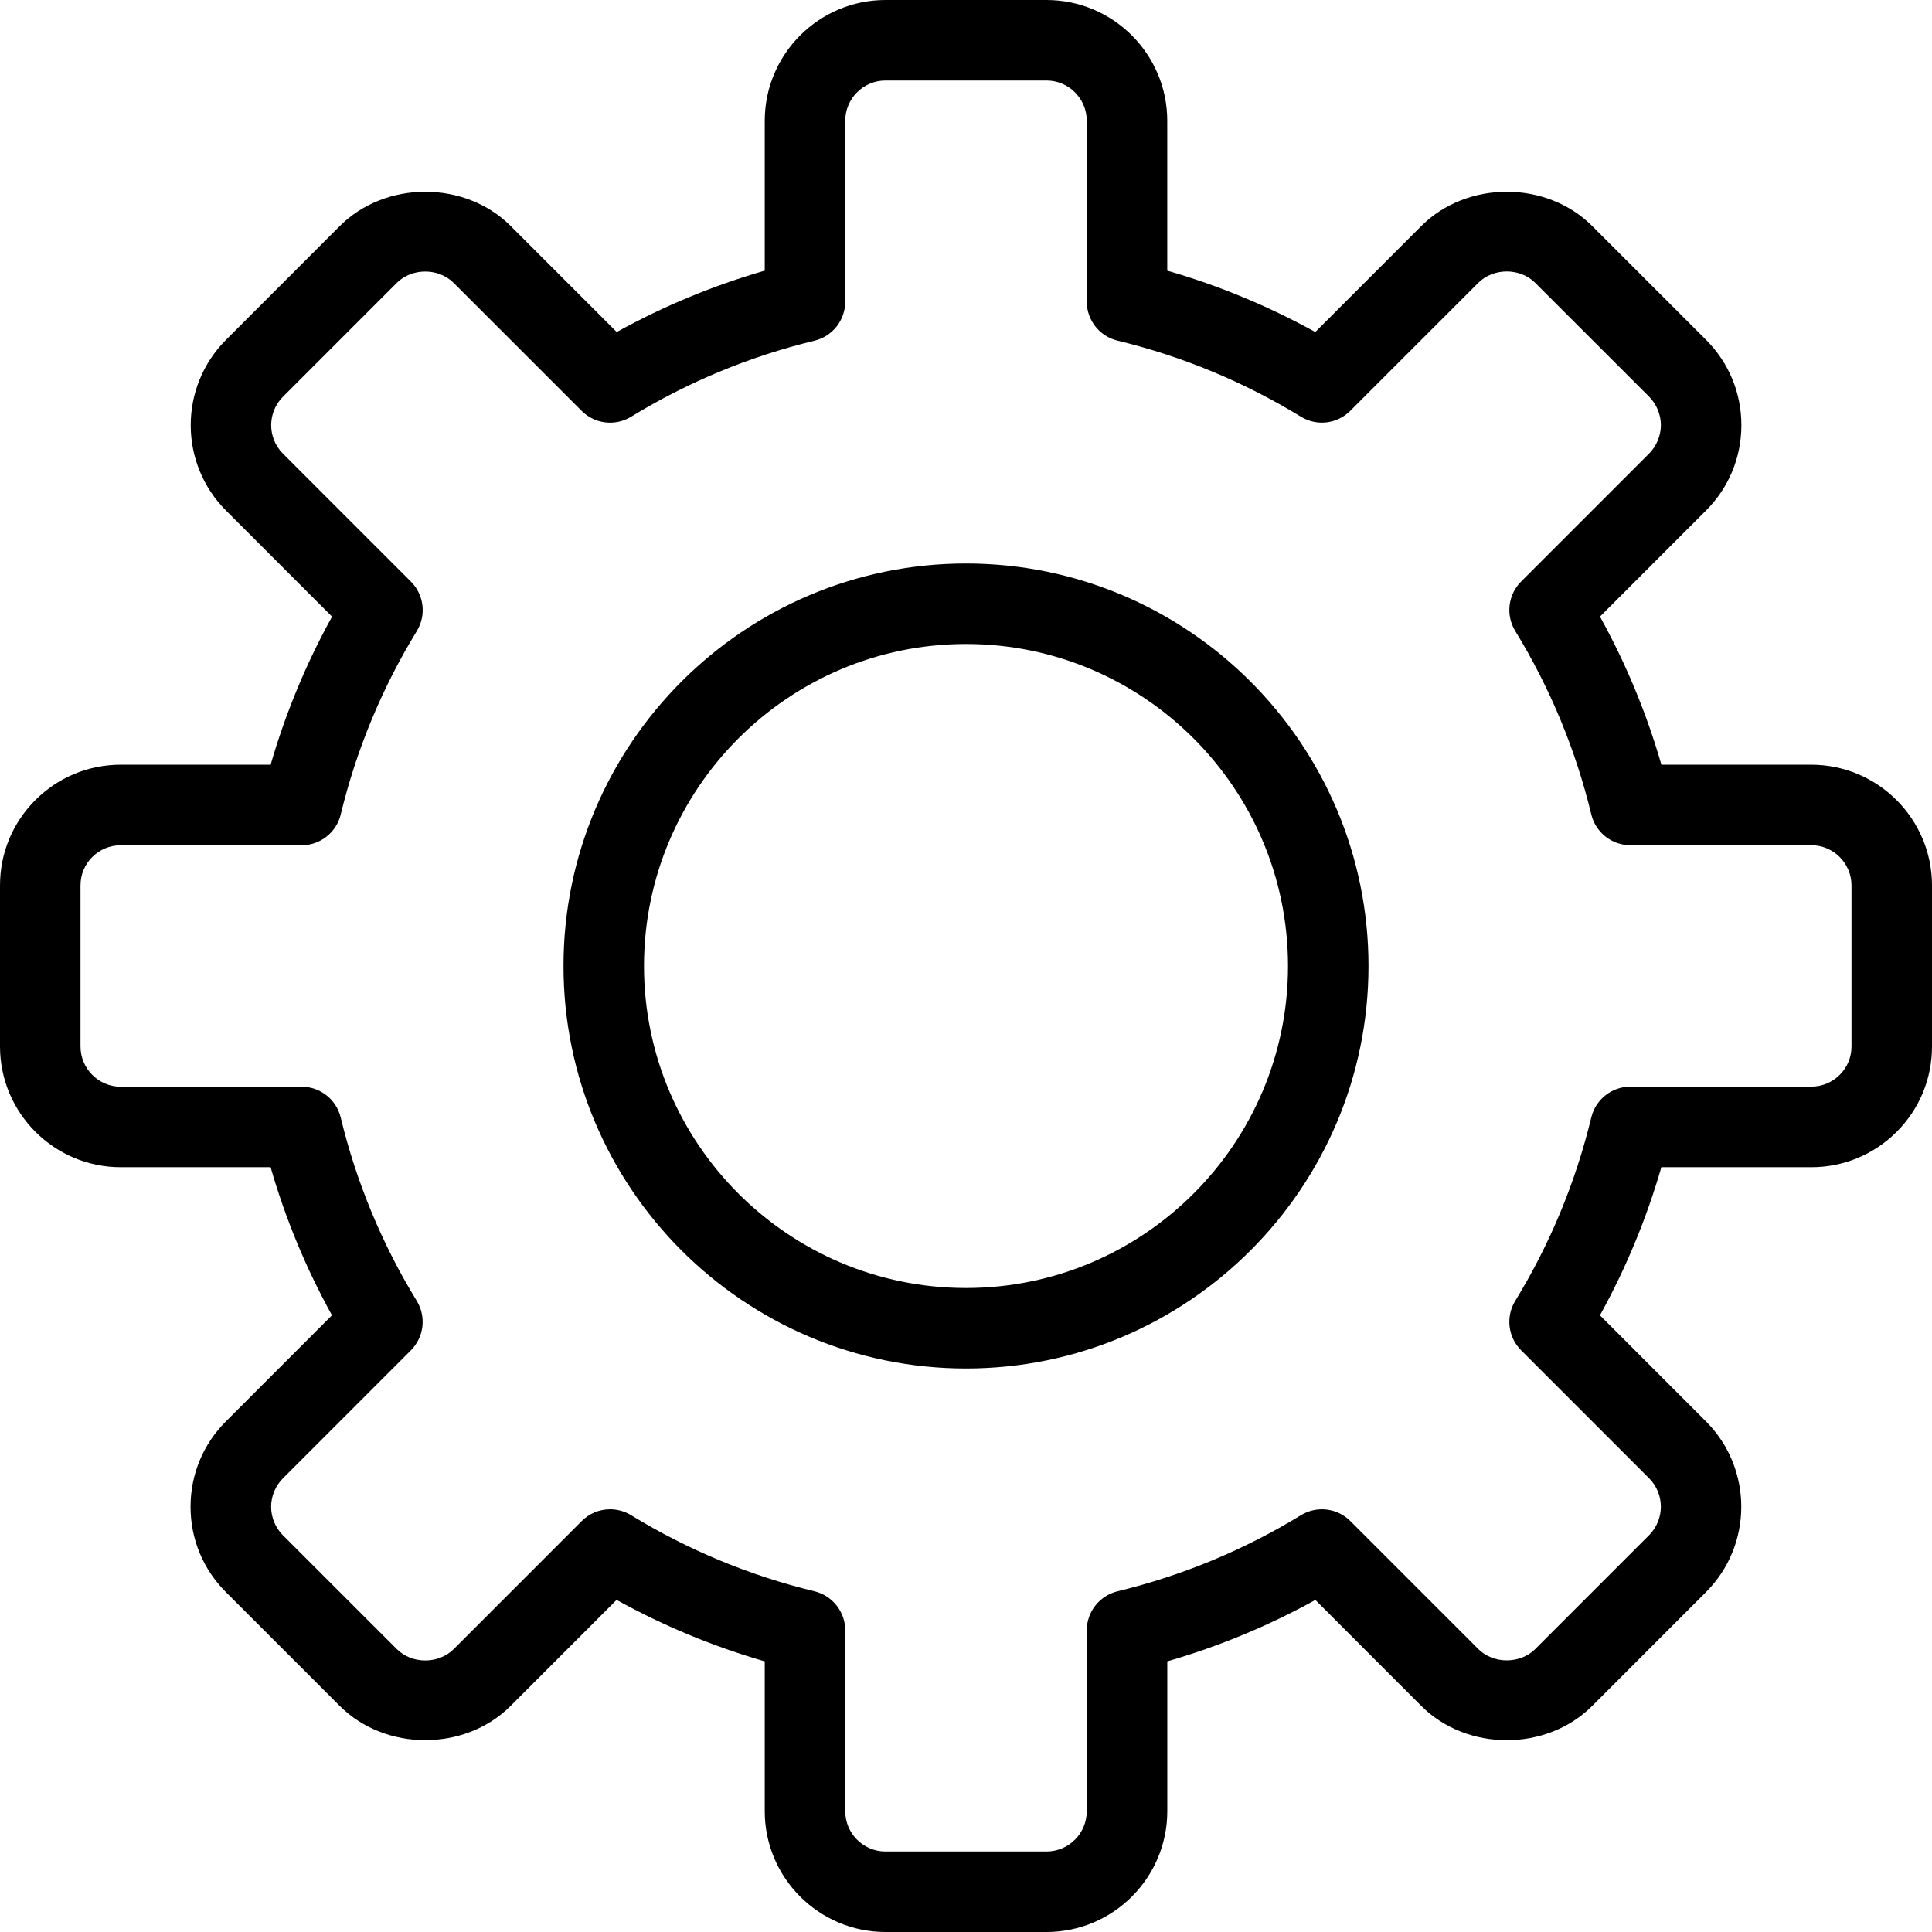
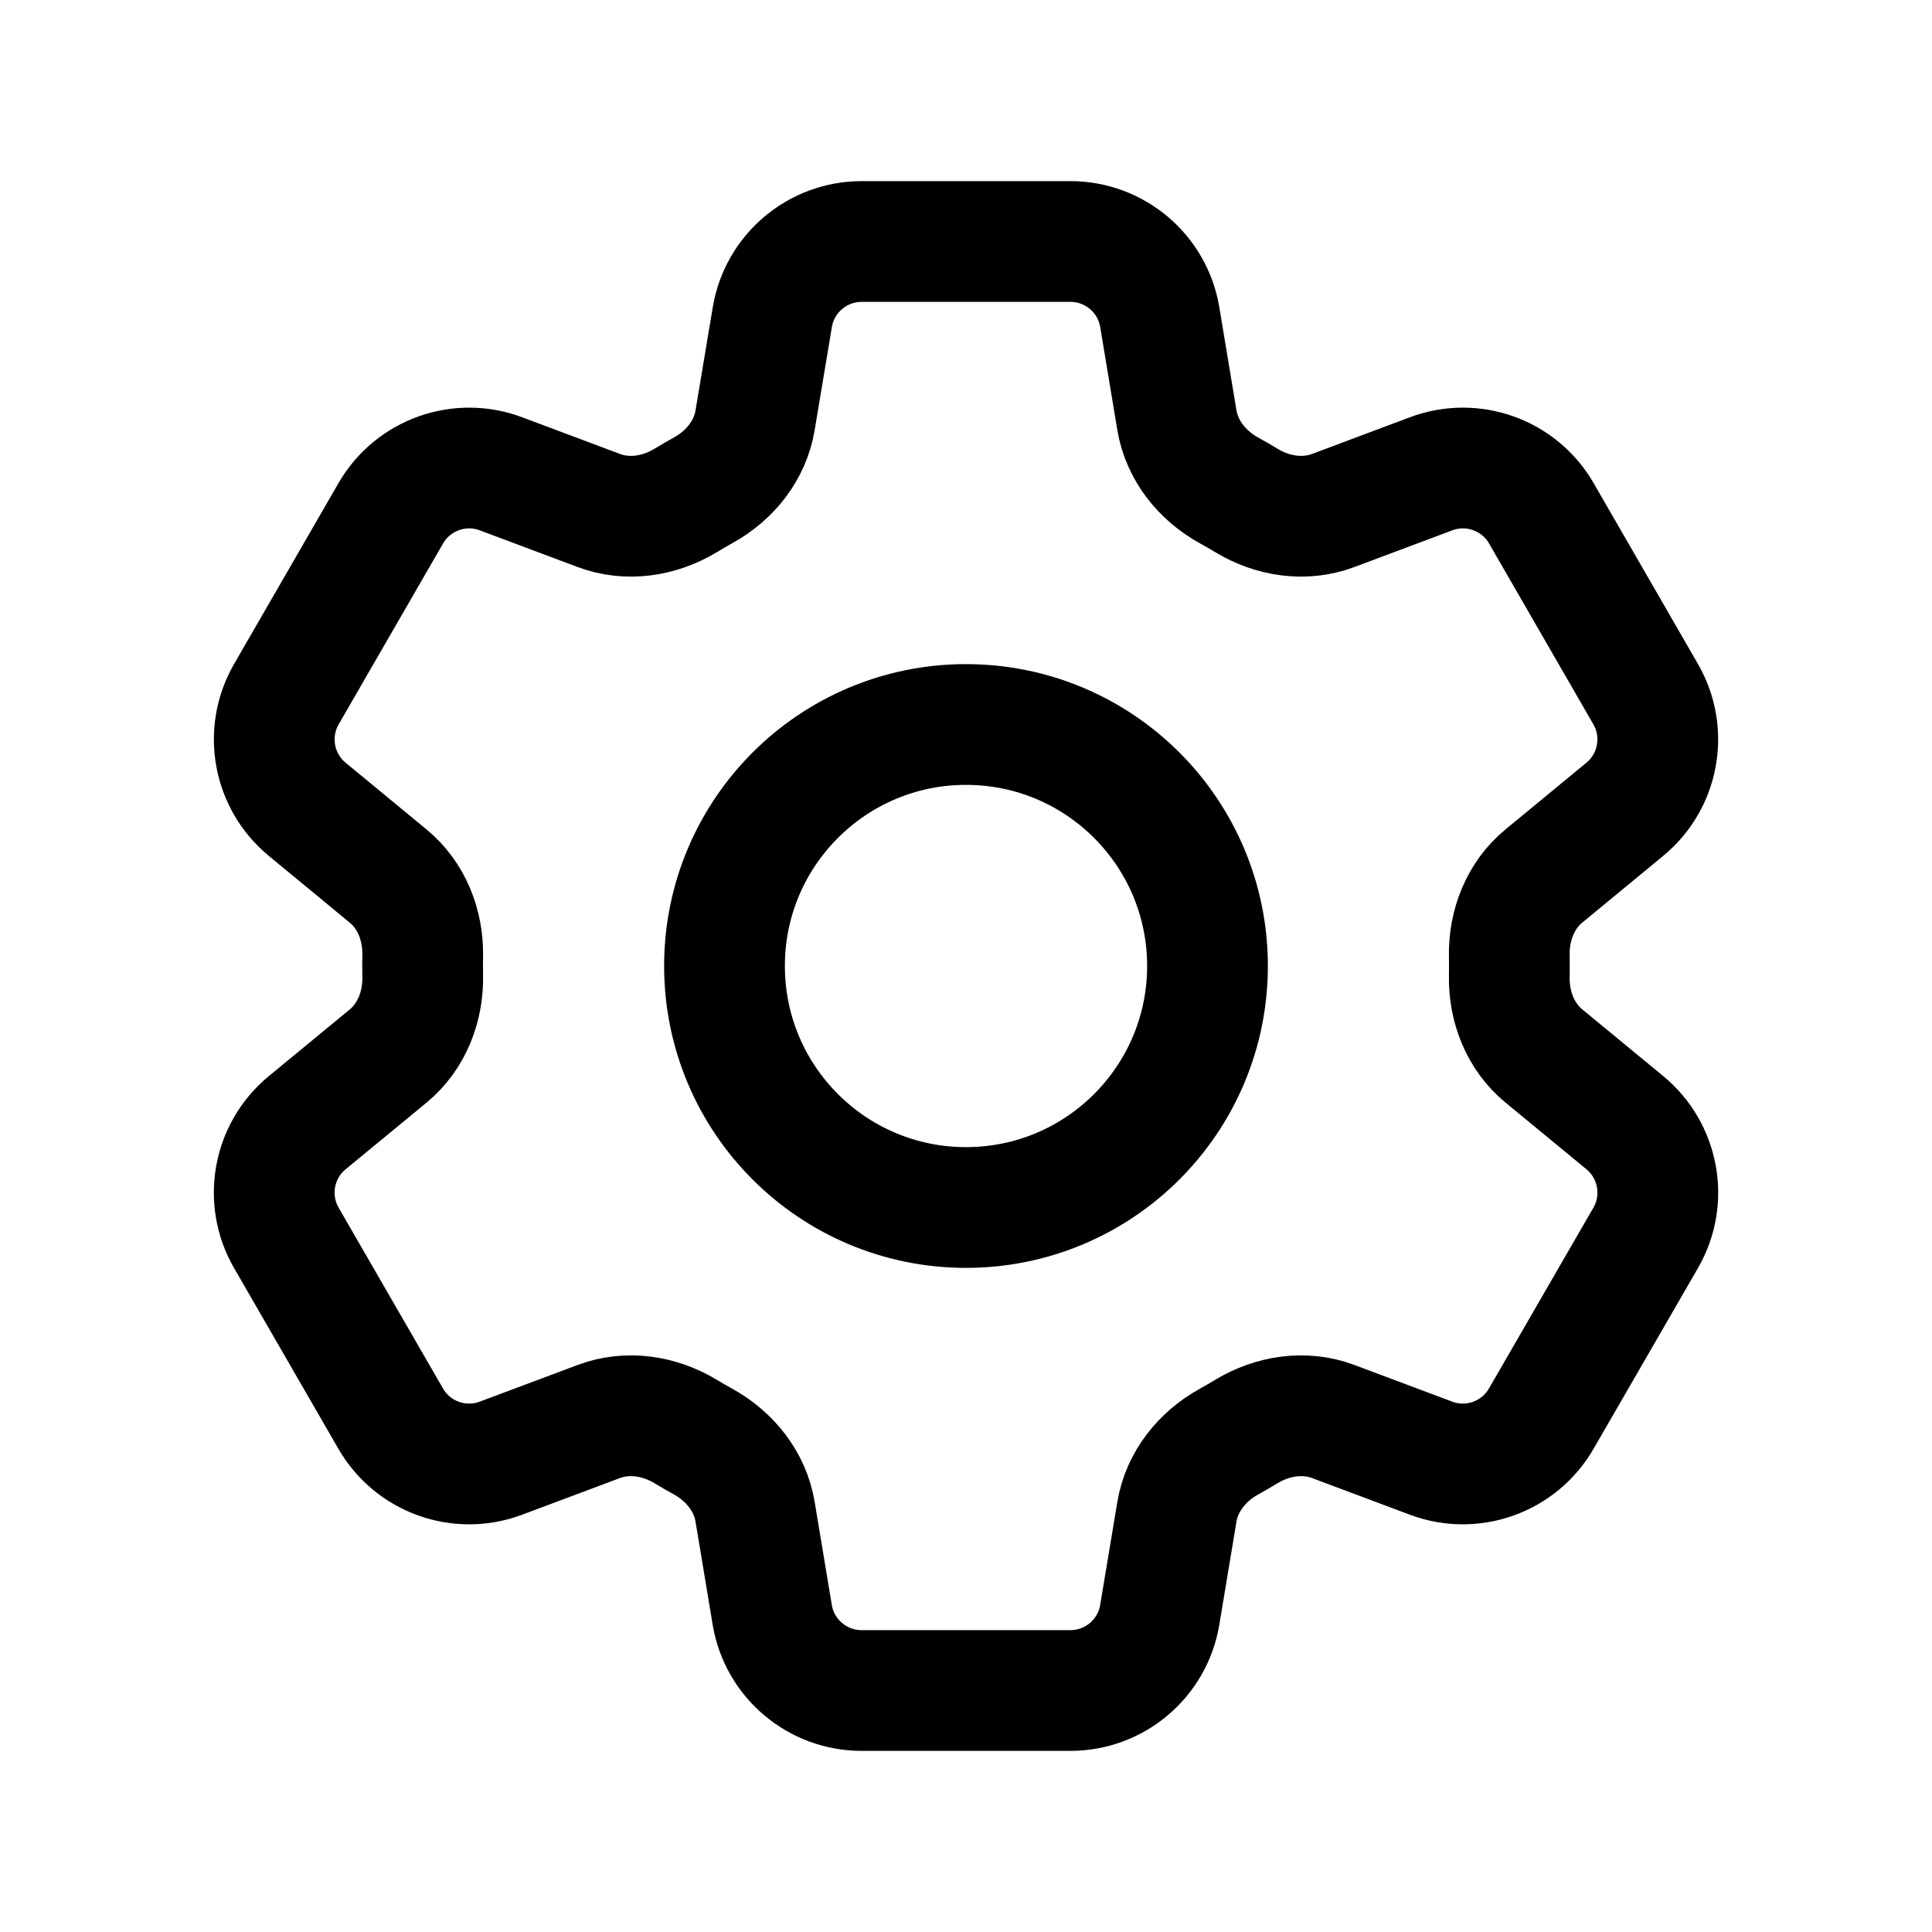
- <svg xmlns="http://www.w3.org/2000/svg" enable-background="new 0 0 48 48" height="48px" version="1.1" viewBox="0 0 48 48" width="48px" xml:space="preserve">
-   <g id="Expanded">
-     <g>
-       <g>
-         <path d="M26,48h-4c-1.654,0-3-1.346-3-3v-3.724c-1.28-0.37-2.512-0.881-3.681-1.527l-2.634,2.635     c-1.134,1.134-3.109,1.132-4.243,0l-2.829-2.828c-0.567-0.566-0.879-1.32-0.879-2.121s0.312-1.555,0.879-2.121l2.635-2.636     c-0.645-1.166-1.156-2.398-1.525-3.679H3c-1.654,0-3-1.346-3-3v-4c0-0.802,0.312-1.555,0.878-2.121     c0.567-0.566,1.32-0.879,2.122-0.879h3.724c0.37-1.278,0.88-2.511,1.526-3.679l-2.634-2.635c-1.17-1.17-1.17-3.072,0-4.242     l2.828-2.829c1.133-1.132,3.109-1.134,4.243,0l2.635,2.635C16.49,7.604,17.722,7.093,19,6.724V3c0-1.654,1.346-3,3-3h4     c1.654,0,3,1.346,3,3v3.724c1.28,0.37,2.512,0.881,3.678,1.525l2.635-2.635c1.134-1.132,3.109-1.134,4.243,0l2.829,2.828     c0.567,0.566,0.879,1.32,0.879,2.121s-0.312,1.555-0.879,2.121l-2.634,2.635c0.646,1.168,1.157,2.4,1.526,3.68H45     c1.654,0,3,1.346,3,3v4c0,0.802-0.312,1.555-0.878,2.121s-1.32,0.879-2.122,0.879h-3.724c-0.37,1.28-0.881,2.513-1.526,3.68     l2.634,2.635c1.17,1.17,1.17,3.072,0,4.242l-2.828,2.829c-1.134,1.133-3.109,1.133-4.243,0L32.68,39.75     c-1.168,0.646-2.401,1.156-3.679,1.526V45C29,46.654,27.655,48,26,48z M15.157,37.498c0.179,0,0.36,0.048,0.521,0.146     c1.416,0.866,2.949,1.502,4.557,1.891C20.684,39.644,21,40.045,21,40.507V45c0,0.552,0.449,1,1,1h4c0.551,0,1-0.448,1-1v-4.493     c0-0.462,0.316-0.863,0.765-0.972c1.606-0.389,3.139-1.023,4.556-1.89c0.396-0.241,0.902-0.18,1.229,0.146l3.178,3.179     c0.375,0.374,1.039,0.376,1.415,0l2.828-2.829c0.39-0.39,0.39-1.024,0-1.414l-3.179-3.179c-0.327-0.326-0.387-0.835-0.146-1.229     c0.865-1.414,1.5-2.947,1.889-4.556c0.108-0.449,0.51-0.766,0.972-0.766H45c0.267,0,0.519-0.104,0.708-0.293     C45.896,26.518,46,26.267,46,25.999v-4c0-0.552-0.449-1-1-1h-4.493c-0.462,0-0.864-0.316-0.972-0.766     c-0.388-1.607-1.023-3.14-1.889-4.556c-0.241-0.394-0.181-0.901,0.146-1.229l3.179-3.179c0.186-0.187,0.293-0.444,0.293-0.707     s-0.107-0.521-0.293-0.707l-2.829-2.828c-0.378-0.377-1.037-0.377-1.415,0l-3.179,3.179c-0.326,0.328-0.833,0.389-1.229,0.146     c-1.413-0.864-2.945-1.5-4.554-1.889C27.317,8.356,27,7.955,27,7.493V3c0-0.552-0.449-1-1-1h-4c-0.551,0-1,0.448-1,1v4.493     c0,0.462-0.316,0.863-0.765,0.972c-1.606,0.388-3.139,1.023-4.556,1.889c-0.395,0.241-0.902,0.181-1.228-0.146l-3.179-3.179     c-0.378-0.377-1.037-0.377-1.415,0L7.03,9.857c-0.39,0.39-0.39,1.024,0,1.414l3.179,3.179c0.327,0.326,0.387,0.835,0.146,1.229     c-0.866,1.416-1.501,2.949-1.889,4.555c-0.108,0.449-0.51,0.766-0.972,0.766H3c-0.267,0-0.519,0.104-0.708,0.293     C2.104,21.48,2,21.731,2,21.999v4c0,0.552,0.449,1,1,1h4.493c0.462,0,0.864,0.316,0.972,0.766     c0.389,1.608,1.024,3.141,1.889,4.555c0.241,0.394,0.181,0.901-0.146,1.229l-3.179,3.18c-0.186,0.187-0.293,0.444-0.293,0.707     s0.107,0.521,0.293,0.707l2.829,2.828c0.377,0.377,1.037,0.377,1.415,0l3.178-3.179C14.643,37.598,14.898,37.498,15.157,37.498z" />
-       </g>
-       <g>
-         <path d="M24,34c-5.514,0-10-4.486-10-10s4.486-10,10-10s10,4.486,10,10S29.515,34,24,34z M24,16c-4.411,0-8,3.589-8,8     s3.589,8,8,8s8-3.589,8-8S28.412,16,24,16z" />
-       </g>
-     </g>
-   </g>
+ <svg xmlns="http://www.w3.org/2000/svg" fill="none" viewBox="0 0 24 24" stroke-width="1.5" stroke="currentColor" class="w-6 h-6">
+   <path stroke-linecap="round" stroke-linejoin="round" d="M9.594 3.94c.09-.542.56-.94 1.11-.94h2.593c.55 0 1.02.398 1.11.94l.213 1.281c.063.374.313.686.645.87.074.04.147.083.22.127.324.196.72.257 1.075.124l1.217-.456a1.125 1.125 0 011.37.49l1.296 2.247a1.125 1.125 0 01-.26 1.431l-1.003.827c-.293.24-.438.613-.431.992a6.759 6.759 0 010 .255c-.007.378.138.75.43.99l1.005.828c.424.35.534.954.26 1.43l-1.298 2.247a1.125 1.125 0 01-1.369.491l-1.217-.456c-.355-.133-.75-.072-1.076.124a6.57 6.57 0 01-.22.128c-.331.183-.581.495-.644.869l-.213 1.28c-.09.543-.56.941-1.11.941h-2.594c-.55 0-1.02-.398-1.11-.94l-.213-1.281c-.062-.374-.312-.686-.644-.87a6.52 6.52 0 01-.22-.127c-.325-.196-.72-.257-1.076-.124l-1.217.456a1.125 1.125 0 01-1.369-.49l-1.297-2.247a1.125 1.125 0 01.26-1.431l1.004-.827c.292-.24.437-.613.43-.992a6.932 6.932 0 010-.255c.007-.378-.138-.75-.43-.99l-1.004-.828a1.125 1.125 0 01-.26-1.43l1.297-2.247a1.125 1.125 0 011.37-.491l1.216.456c.356.133.751.072 1.076-.124.072-.044.146-.087.22-.128.332-.183.582-.495.644-.869l.214-1.281z" />
+   <path stroke-linecap="round" stroke-linejoin="round" d="M15 12a3 3 0 11-6 0 3 3 0 016 0z" />
</svg>
